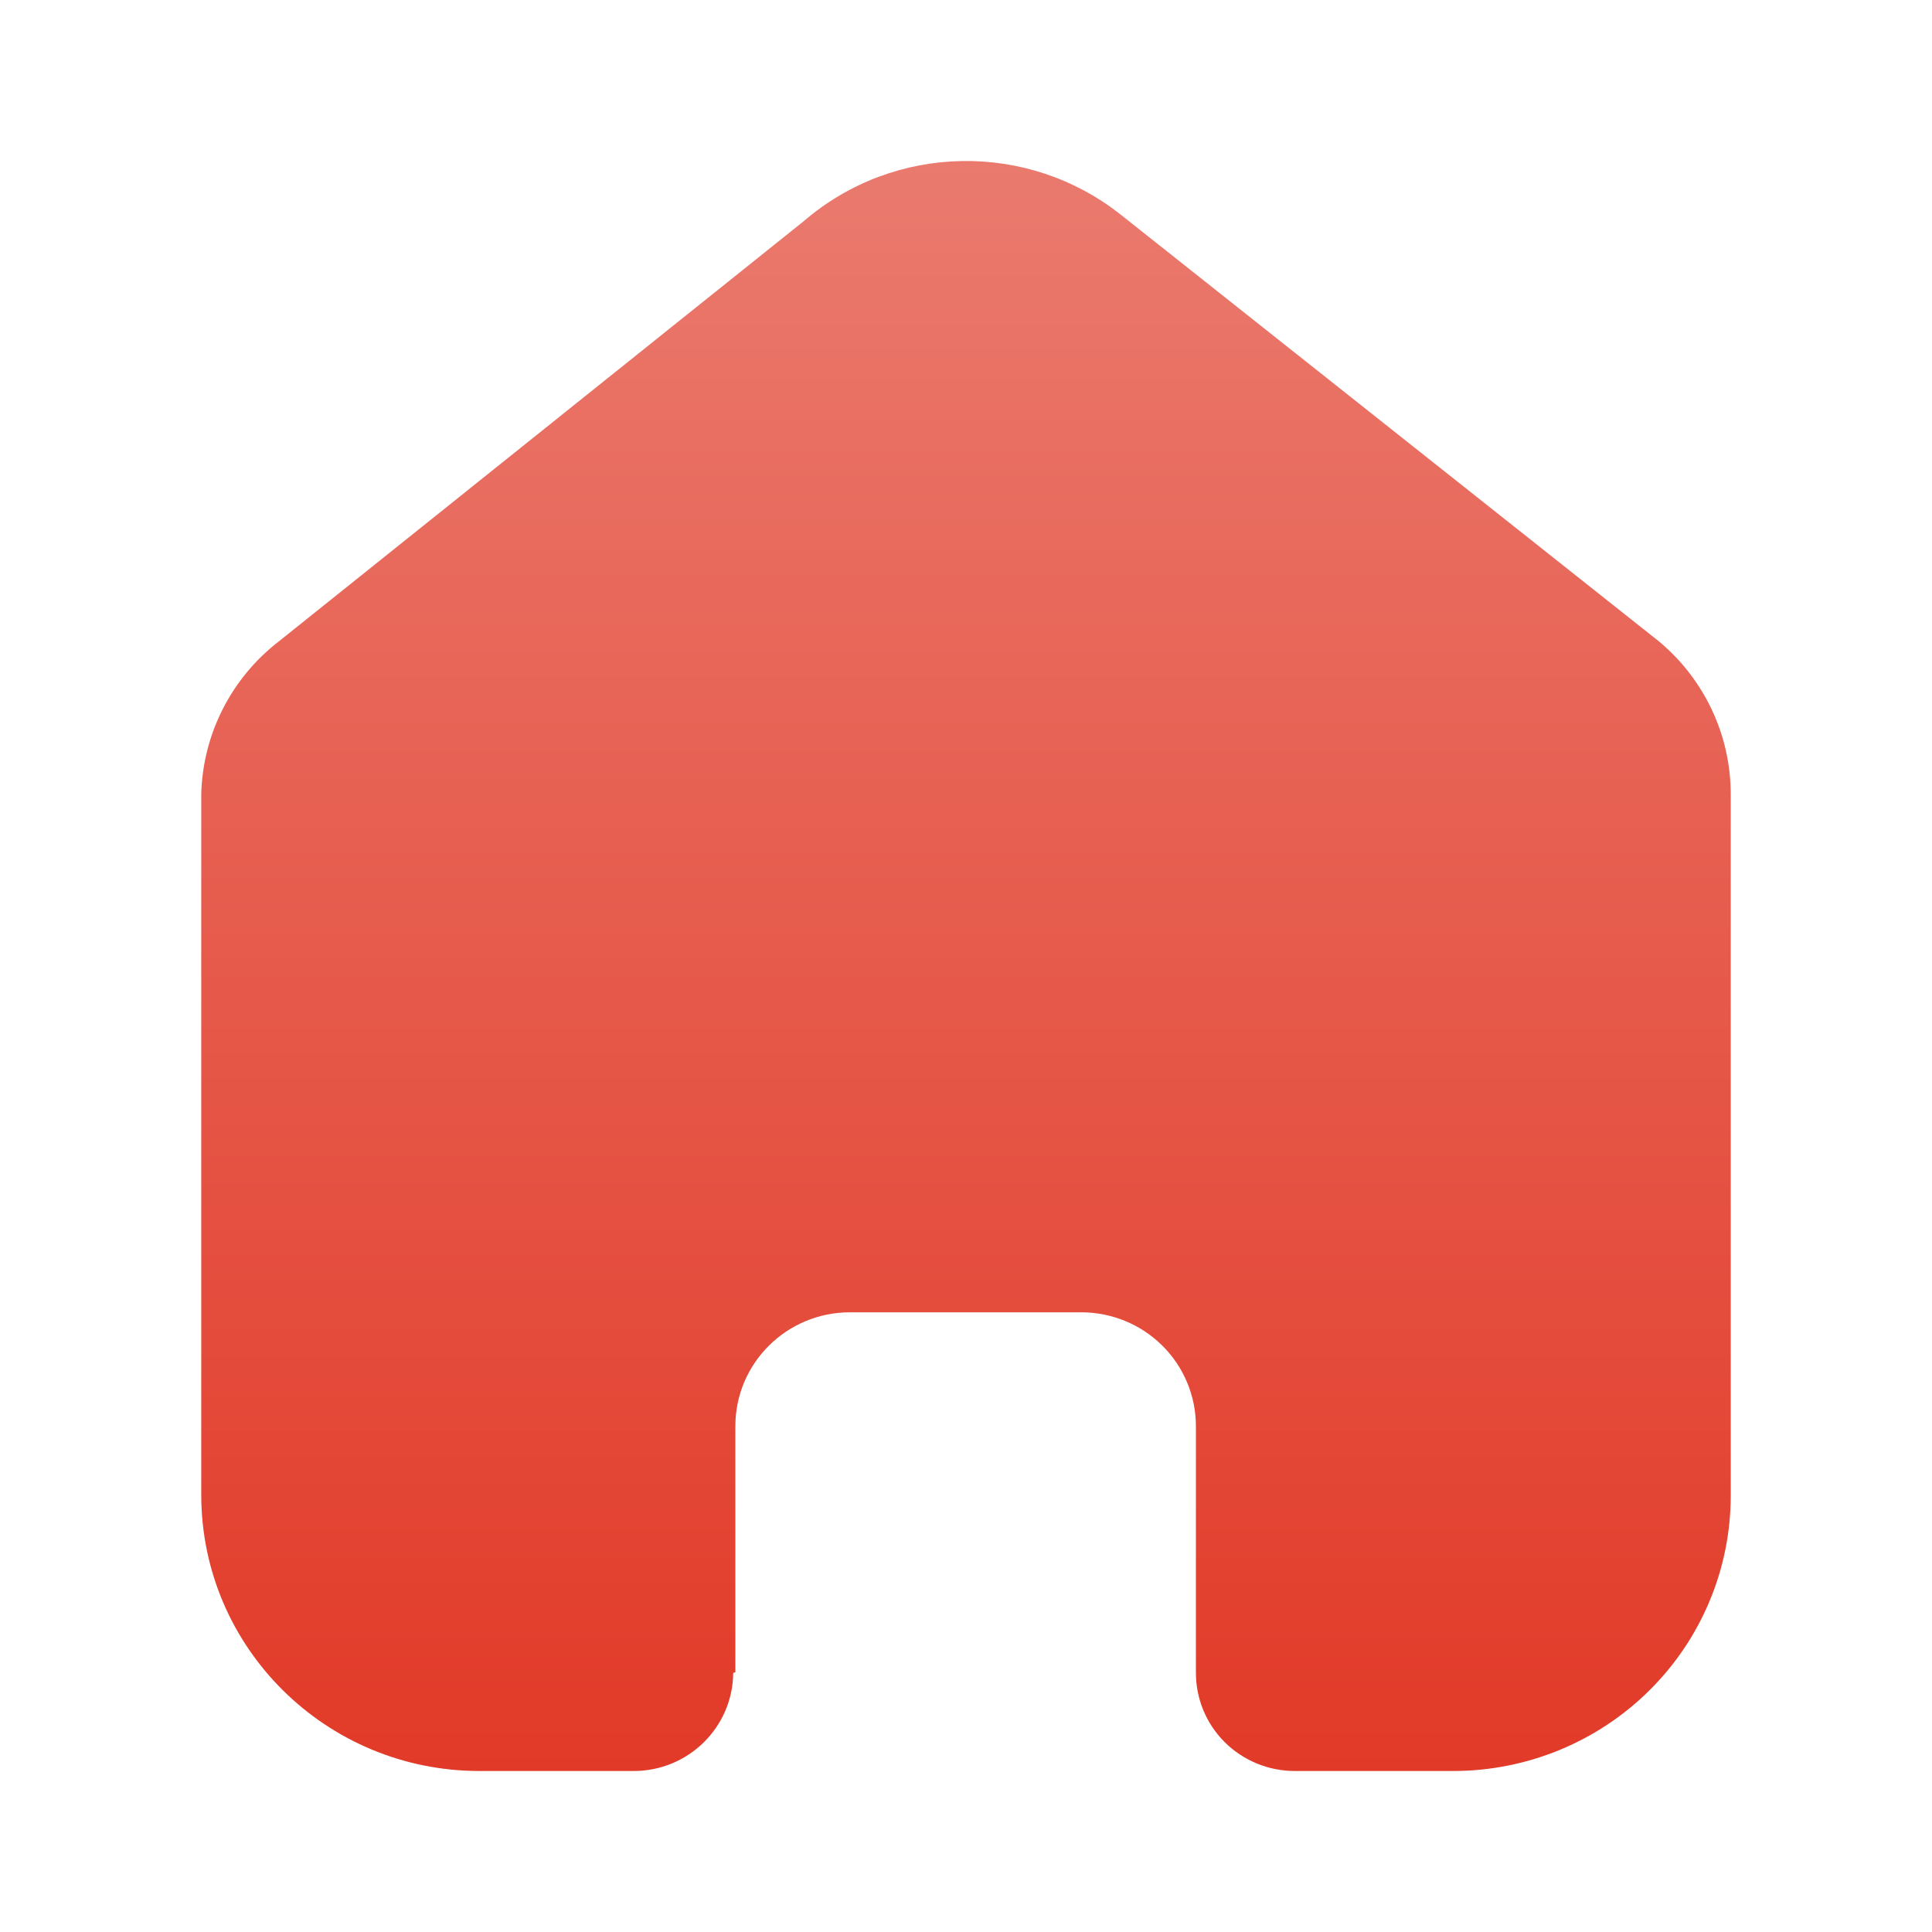
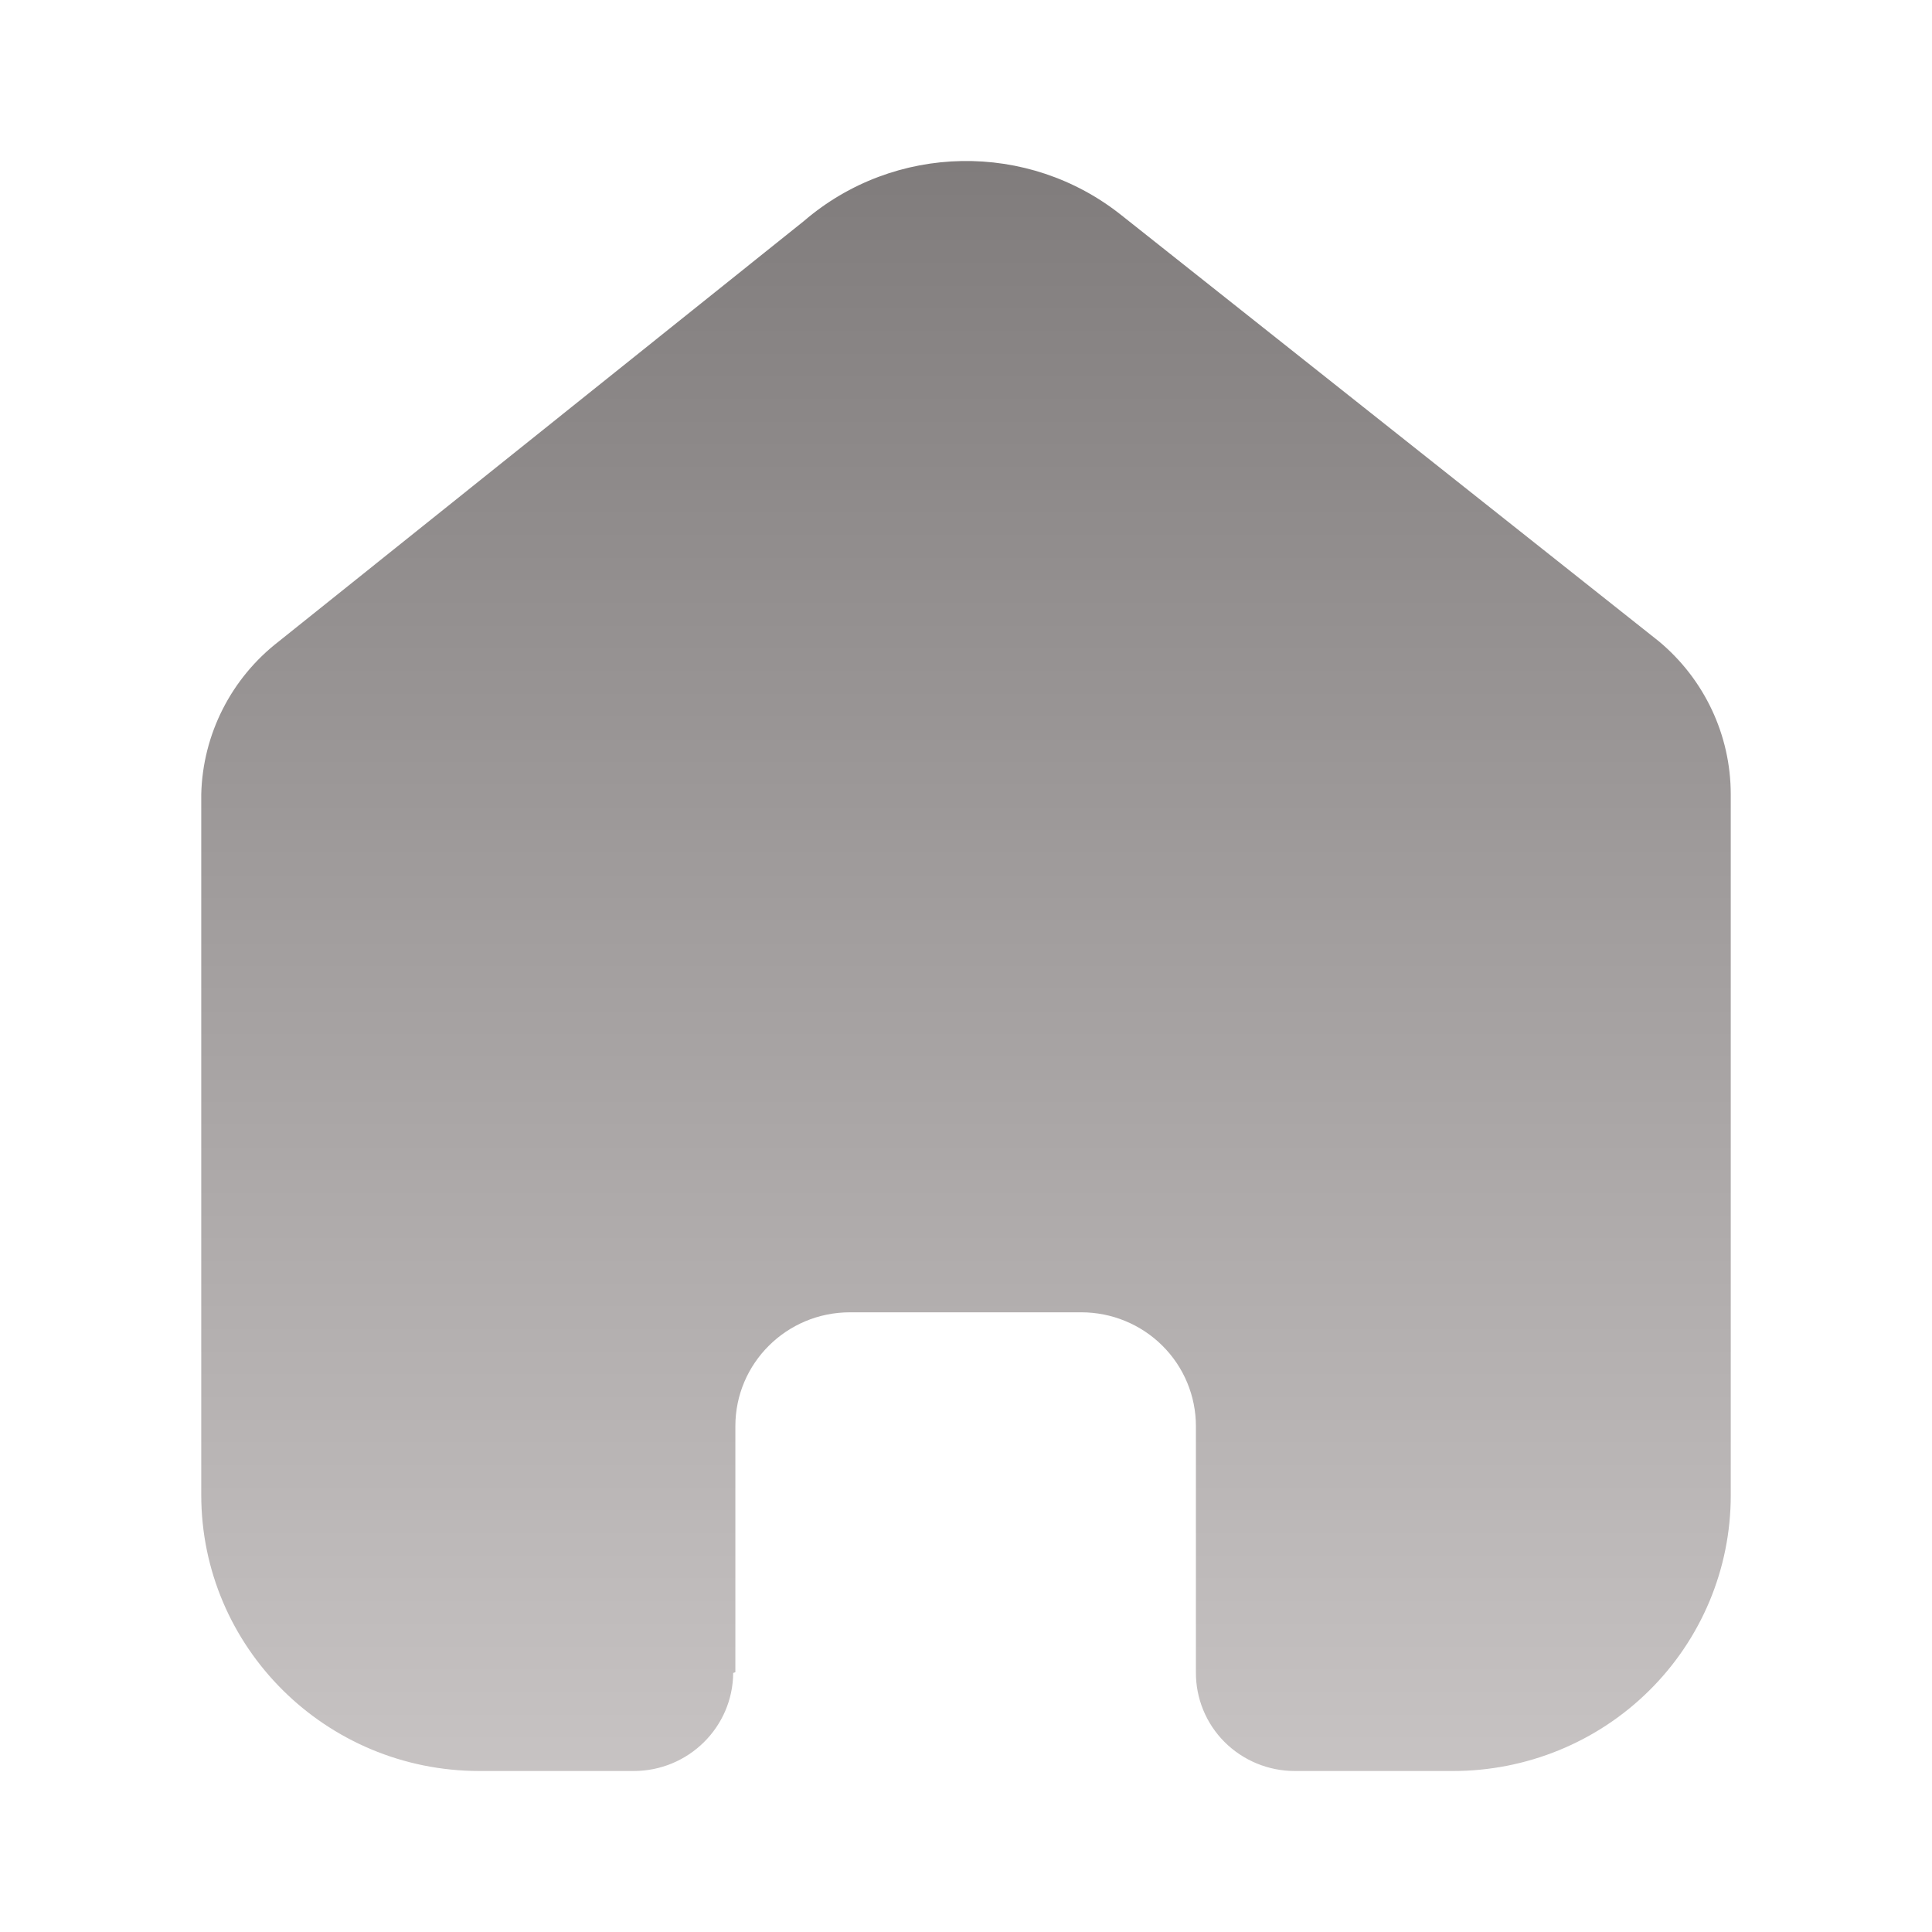
<svg xmlns="http://www.w3.org/2000/svg" width="24" height="24" viewBox="0 0 24 24" fill="none">
  <path d="M9.135 20.773V17.716C9.135 16.935 9.772 16.302 10.558 16.302H13.433C13.81 16.302 14.172 16.451 14.439 16.716C14.706 16.981 14.856 17.341 14.856 17.716V20.773C14.854 21.098 14.982 21.41 15.212 21.64C15.443 21.87 15.756 22 16.083 22H18.044C18.96 22.002 19.839 21.643 20.487 21.001C21.136 20.359 21.5 19.487 21.5 18.578V9.867C21.5 9.132 21.172 8.436 20.605 7.965L13.934 2.676C12.774 1.749 11.111 1.778 9.985 2.747L3.467 7.965C2.873 8.422 2.518 9.121 2.5 9.867V18.569C2.5 20.464 4.047 22 5.956 22H7.872C8.551 22 9.103 21.456 9.108 20.782L9.135 20.773Z" fill="url(#paint0_linear)" />
  <defs>
    <linearGradient id="paint0_linear" x1="12" y1="2" x2="12" y2="22" gradientUnits="userSpaceOnUse">
-       <stop stop-color="#EA7A6E" />
-       <stop offset="1" stop-color="#E23A28" />
+       <stop stop-color="#807c7c" />
+       <stop offset="1" stop-color="#c7c3c3" />
    </linearGradient>
  </defs>
</svg>
